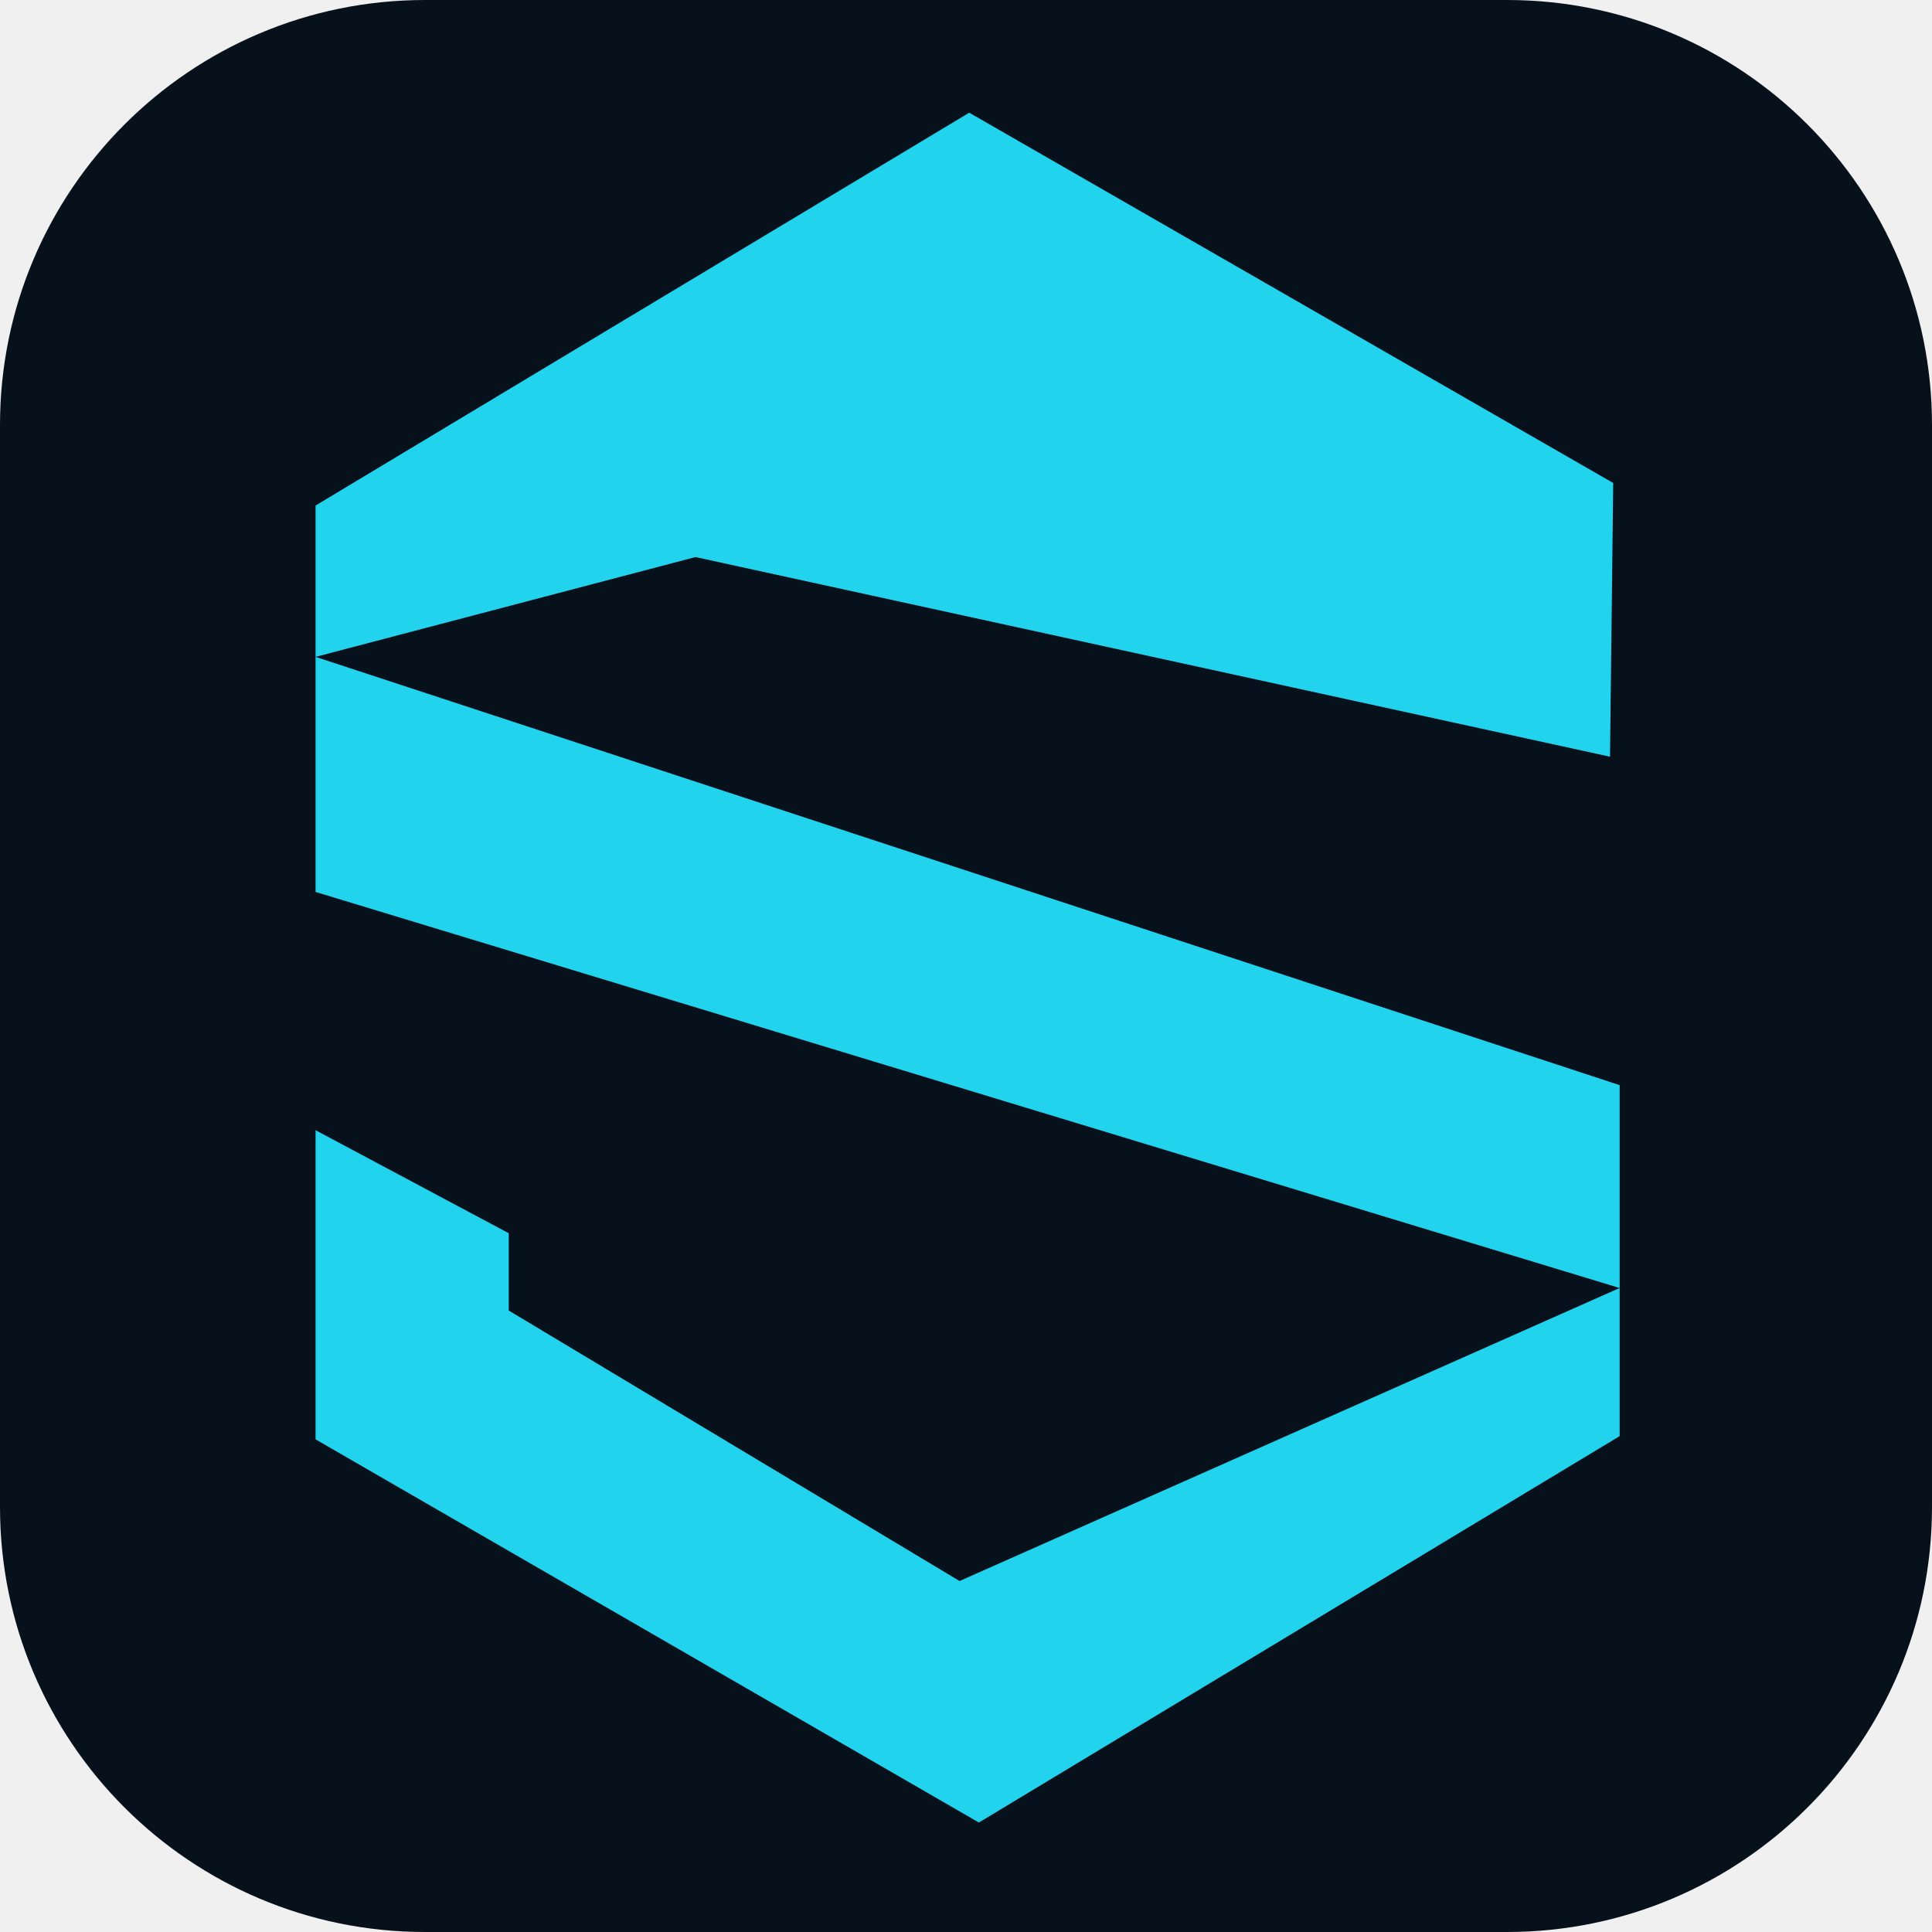
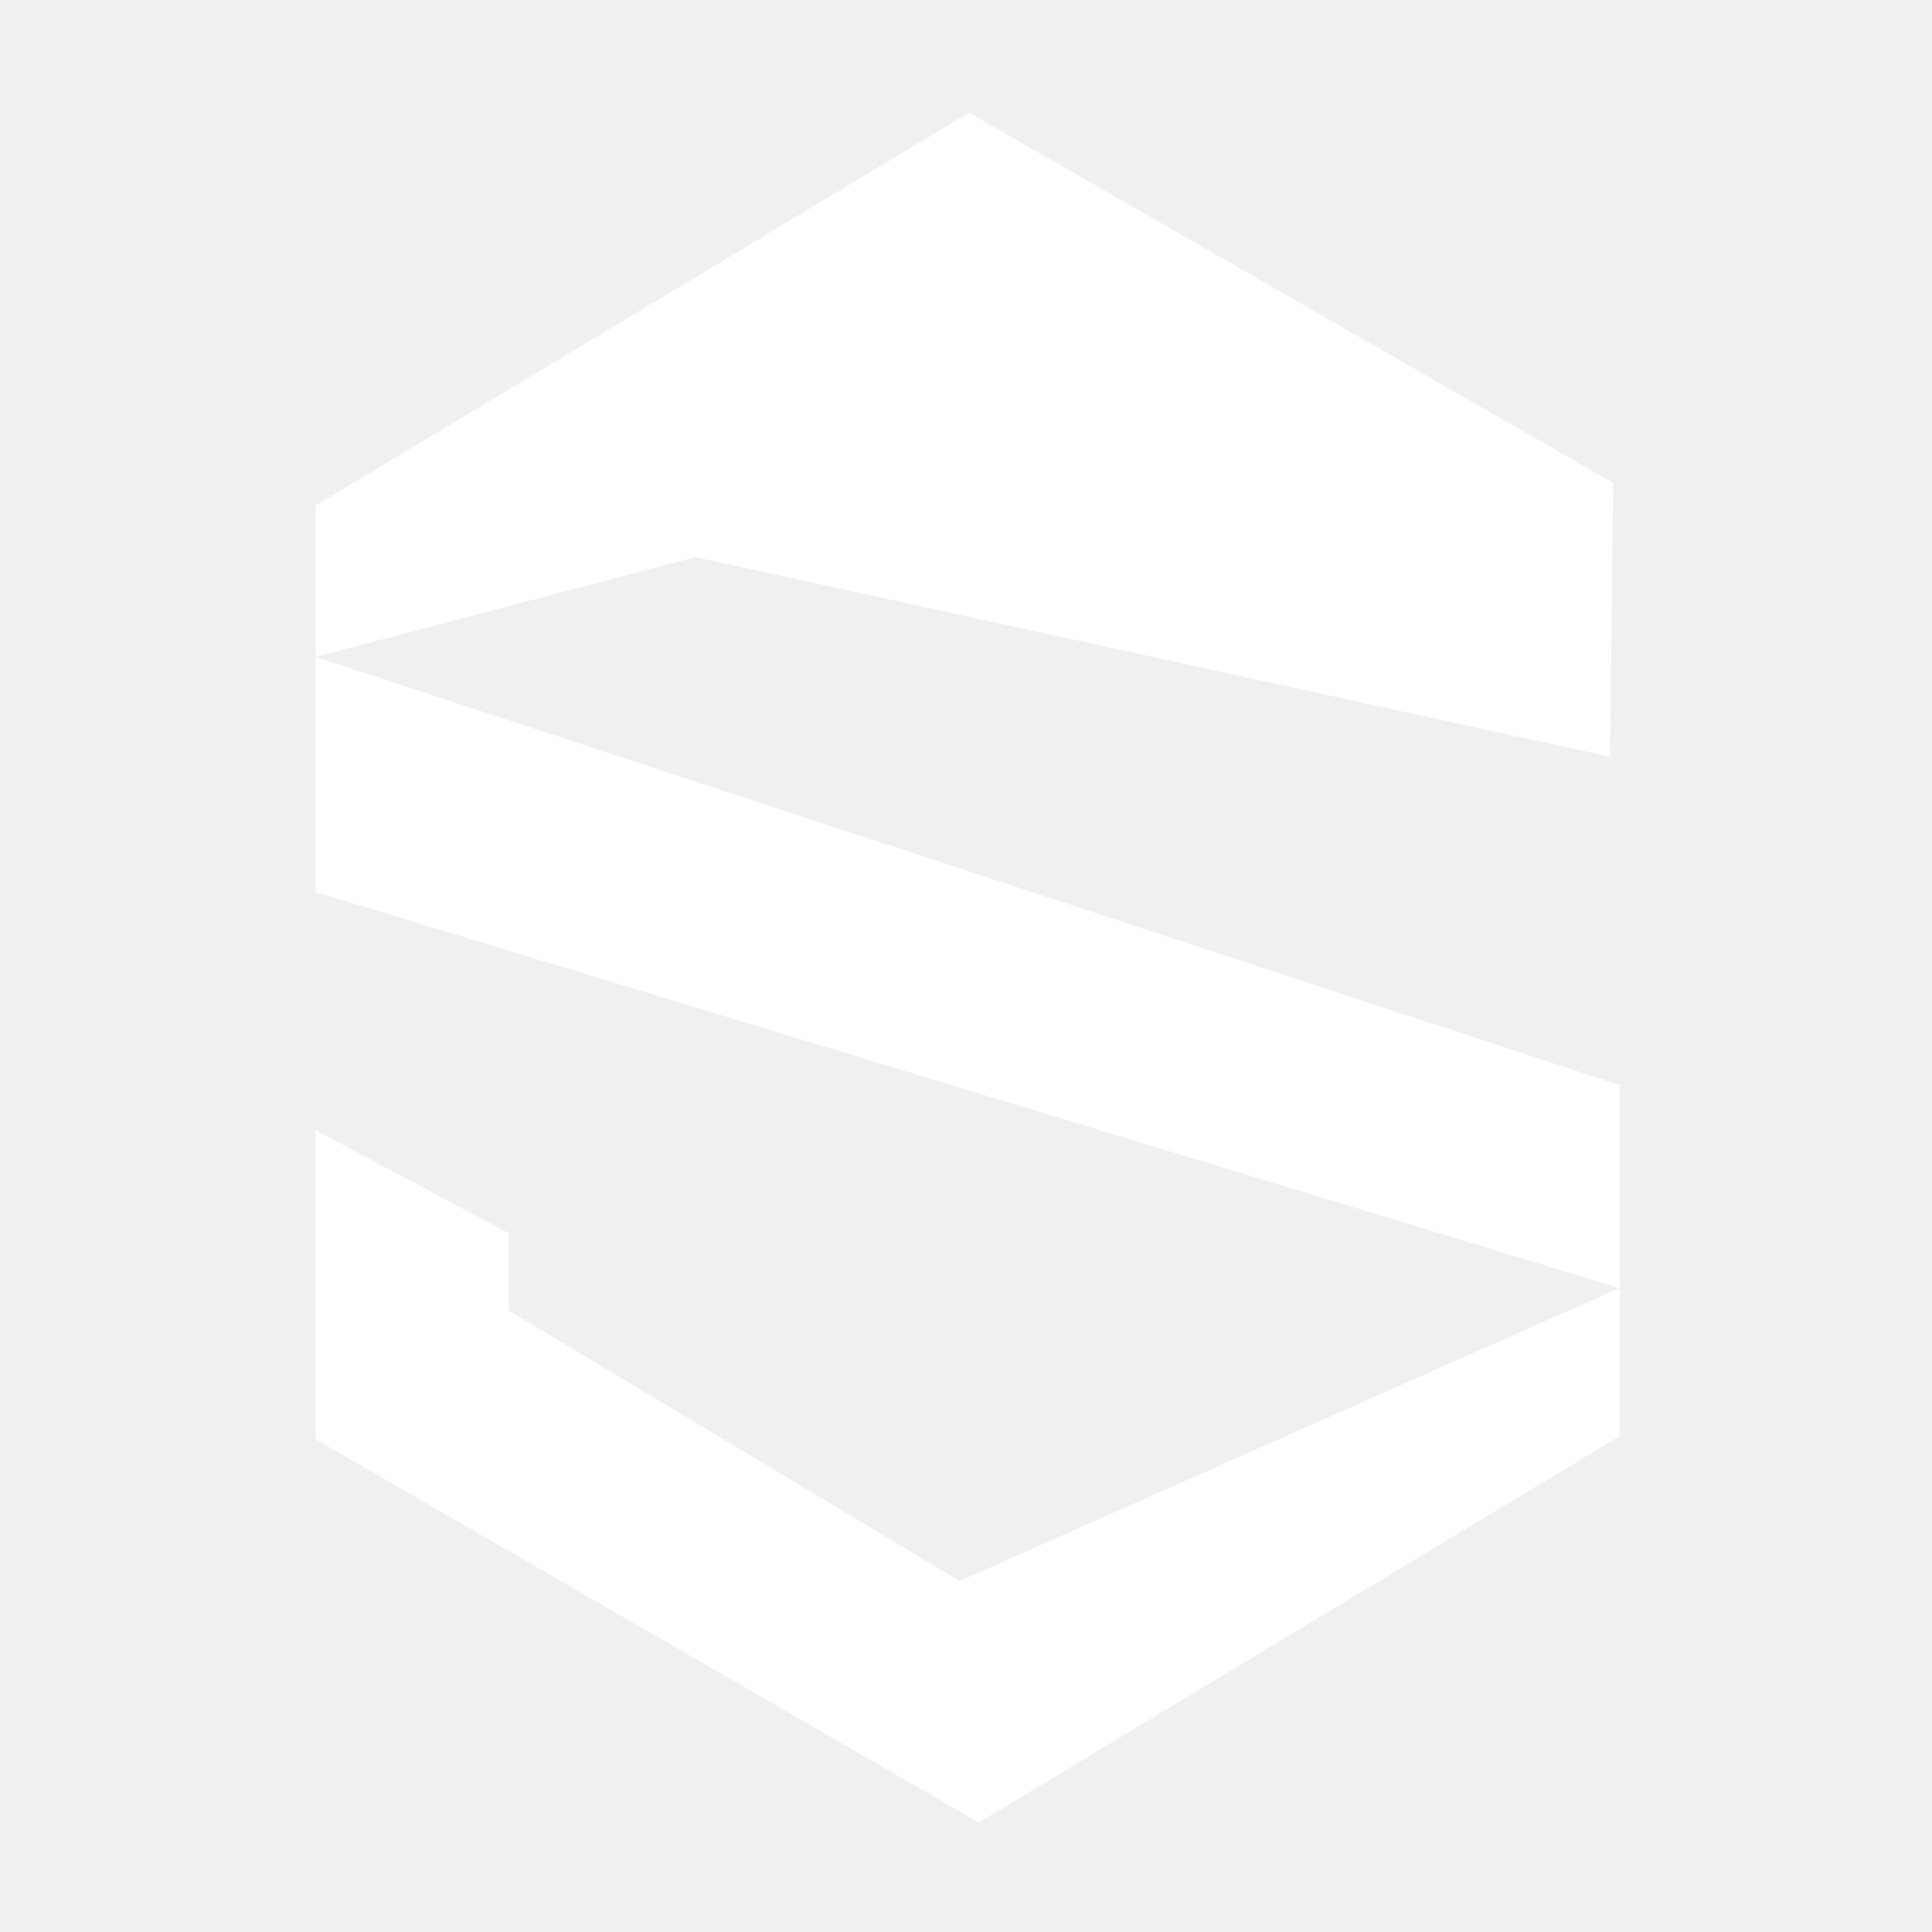
<svg xmlns="http://www.w3.org/2000/svg" viewBox="0 0 600 600" role="img" aria-labelledby="title desc">
-   <rect width="600" height="600" rx="132" fill="#06111C" />
-   <g fill="#22D3EE" transform="translate(25.5 10.5)">
+   <g fill="#FFFFFF" transform="translate(25.5 10.5)">
    <path d="M72.5 146.5 275.5 24.5 475.5 139.5 474.5 224.5 190.5 162.5 72.5 193.5Z" />
    <path d="M72.5 193.5 477.5 326.5 477.5 389.5 72.5 266.5Z" />
    <path d="M72.5 340.5 132.5 372.5 132.5 396.5 272.5 480.5 477.5 389.5 477.5 435.5 278.5 555.5 72.5 436.5Z" />
  </g>
</svg>
